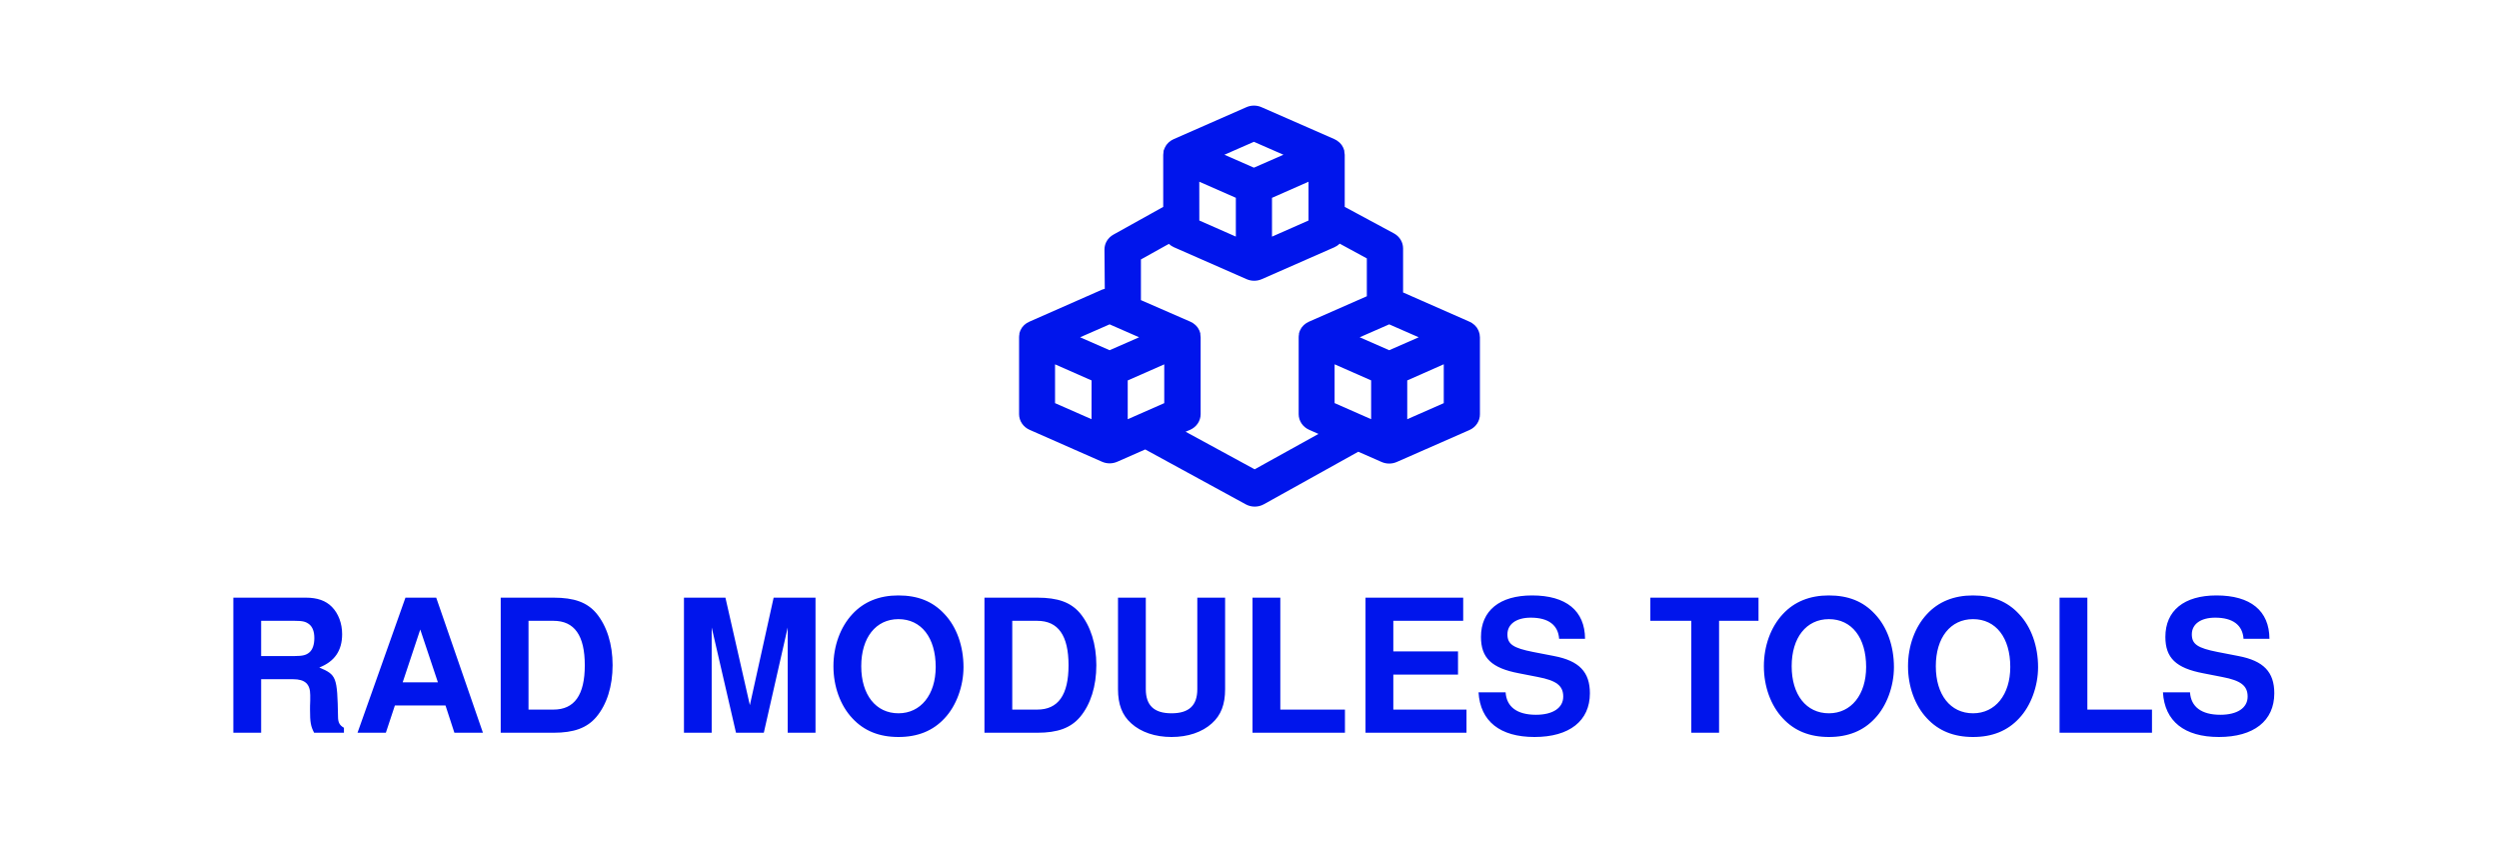
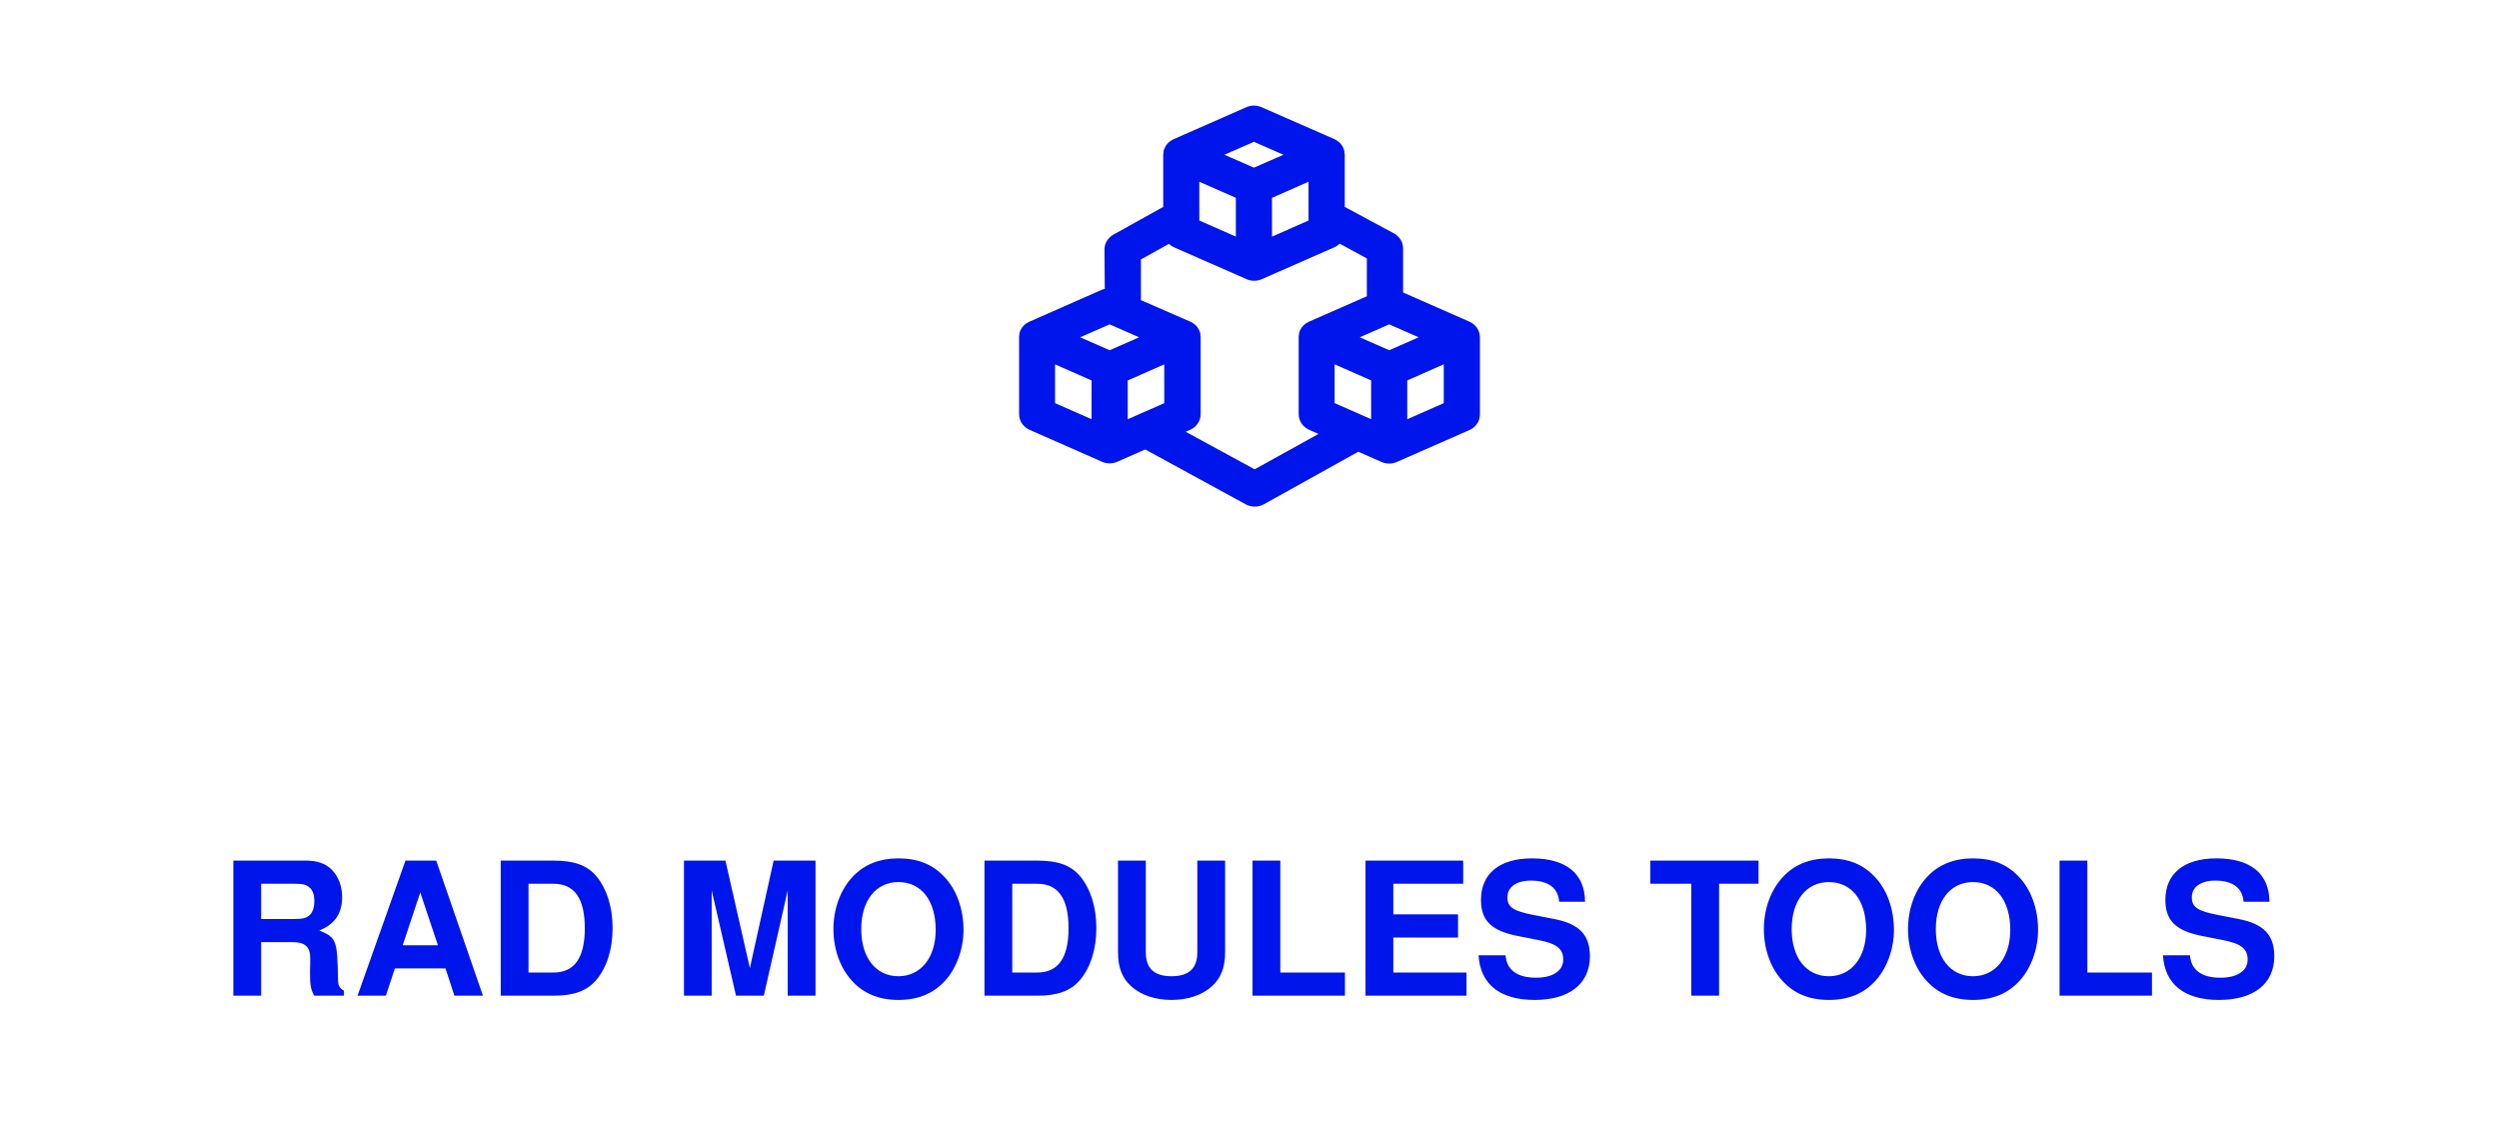
- <svg xmlns="http://www.w3.org/2000/svg" width="580" height="200">
+ <svg xmlns="http://www.w3.org/2000/svg" width="580" height="260">
  <g>
-     <rect x="-1" y="-1" width="582" height="202" id="canvas_background" fill="none" />
+     <rect fill="none" id="canvas_background" height="262" width="582" y="-1" x="-1" />
  </g>
  <g>
-     <path fill="#0015ec" d="m343.364,77.34a4.196,4 0 0 0 -0.168,-0.51l-0.063,-0.17a4.196,4 0 0 0 -0.336,-0.6l-0.094,-0.13a4.196,4 0 0 0 -0.367,-0.42l-0.147,-0.14a4.196,4 0 0 0 -0.462,-0.36l-0.115,-0.08a4.196,4 0 0 0 -0.566,-0.3l-15.4,-6.78l0,-10.23a4.196,4 0 0 0 -2.098,-3.46l-11.445,-6.16l0,-12.09a4.196,4 0 0 0 -0.094,-0.71c0,-0.07 0,-0.14 0,-0.21a4.196,4 0 0 0 -0.168,-0.51l-0.063,-0.17a4.196,4 0 0 0 -0.336,-0.6l-0.094,-0.13a4.196,4 0 0 0 -0.367,-0.42l-0.178,-0.16a4.196,4 0 0 0 -0.462,-0.36l-0.115,-0.08a4.196,4 0 0 0 -0.566,-0.3l-16.869,-7.39a4.196,4 0 0 0 -3.514,0l-16.869,7.41a4.196,4 0 0 0 -0.566,0.3l-0.115,0.08a4.196,4 0 0 0 -0.462,0.36l-0.147,0.14a4.196,4 0 0 0 -0.367,0.42l-0.094,0.13a4.196,4 0 0 0 -0.336,0.6l-0.063,0.17a4.196,4 0 0 0 -0.21,0.52c0,0.07 0,0.14 0,0.21a4.196,4 0 0 0 -0.073,0.72l0,12.07l-11.539,6.42a4.196,4 0 0 0 -2.098,3.47l0.073,9.11a4.196,4 0 0 0 -0.608,0.19l-16.89,7.44a4.196,4 0 0 0 -0.566,0.3l-0.115,0.07a4.196,4 0 0 0 -0.462,0.36l-0.147,0.14a4.196,4 0 0 0 -0.367,0.42l-0.094,0.13a4.196,4 0 0 0 -0.336,0.6l-0.063,0.17a4.196,4 0 0 0 -0.168,0.51c0,0.07 0,0.14 0,0.21a4.196,4 0 0 0 -0.073,0.72l0,17.83a4.196,4 0 0 0 2.444,3.63l16.816,7.41a4.196,4 0 0 0 3.514,0l6.504,-2.86l23.32,12.73a4.196,4 0 0 0 4.196,0l21.935,-12.2l5.413,2.38a4.196,4 0 0 0 3.514,0l16.869,-7.41a4.196,4 0 0 0 2.434,-3.68l0,-17.82a4.196,4 0 0 0 -0.073,-0.72c-0.01,-0.07 -0.021,-0.14 -0.042,-0.21zm-52.337,-44.44l6.85,3l-6.85,3l-6.85,-3l6.85,-3zm12.672,9.26l0,9l-8.476,3.74l0,-9l8.476,-3.74zm-25.355,0l8.487,3.73l0,9l-8.476,-3.73l-0.01,-9zm-25.009,55.09l-8.466,-3.72l0,-9l8.476,3.73l-0.01,8.99zm4.196,-16l-6.85,-3l6.85,-3l6.85,3l-6.85,3zm12.683,12.28l-8.476,3.73l0,-9l8.476,-3.73l0,9zm20.981,15.35l-16.029,-8.72l1.049,-0.44a4.196,4 0 0 0 2.444,-3.63l0,-17.82a4.196,4 0 0 0 -0.073,-0.72c0,-0.07 0,-0.14 0,-0.21a4.196,4 0 0 0 -0.168,-0.51l-0.063,-0.17a4.196,4 0 0 0 -0.336,-0.6l-0.094,-0.13a4.196,4 0 0 0 -0.367,-0.42l-0.147,-0.14a4.196,4 0 0 0 -0.462,-0.36l-0.115,-0.08a4.196,4 0 0 0 -0.566,-0.3l-11.466,-5l0,-9.44l6.483,-3.61a4.196,4 0 0 0 1.175,0.78l16.869,7.41a4.196,4 0 0 0 3.514,0l16.869,-7.41a4.196,4 0 0 0 1.227,-0.83l6.294,3.42l0,8.78l-13.428,5.9a4.196,4 0 0 0 -0.566,0.3l-0.115,0.08a4.196,4 0 0 0 -0.462,0.36l-0.147,0.14a4.196,4 0 0 0 -0.367,0.42l-0.094,0.13a4.196,4 0 0 0 -0.336,0.6l-0.063,0.17a4.196,4 0 0 0 -0.168,0.51c0,0.07 0,0.14 0,0.21a4.196,4 0 0 0 -0.073,0.72l0,17.82a4.196,4 0 0 0 2.444,3.63l2.151,0.95l-14.812,8.21zm27.034,-11.63l-8.476,-3.73l0,-9l8.476,3.73l0,9zm4.196,-16l-6.85,-3l6.85,-3l6.85,3l-6.85,3zm12.662,12.28l-8.476,3.73l0,-9l8.476,-3.75l0,9.02z" id="svg_1" />
-     <text transform="matrix(1, 0, 0, 1, 0, 0)" font-weight="bold" xml:space="preserve" text-anchor="start" font-family="Helvetica, Arial, sans-serif" font-size="43" id="svg_2" y="170" x="50.717" stroke-width="0" stroke="#000" fill="#0015ec">RAD MODULES TOOLS</text>
+     <path id="svg_1" d="m343.364,77.34a4.196,4 0 0 0 -0.168,-0.51l-0.063,-0.17a4.196,4 0 0 0 -0.336,-0.6l-0.094,-0.13a4.196,4 0 0 0 -0.367,-0.42l-0.147,-0.14a4.196,4 0 0 0 -0.462,-0.36l-0.115,-0.08a4.196,4 0 0 0 -0.566,-0.3l-15.4,-6.78l0,-10.23a4.196,4 0 0 0 -2.098,-3.46l-11.445,-6.16l0,-12.09a4.196,4 0 0 0 -0.094,-0.71c0,-0.07 0,-0.14 0,-0.21a4.196,4 0 0 0 -0.168,-0.51l-0.063,-0.17a4.196,4 0 0 0 -0.336,-0.6l-0.094,-0.13a4.196,4 0 0 0 -0.367,-0.42l-0.178,-0.16a4.196,4 0 0 0 -0.462,-0.36l-0.115,-0.08a4.196,4 0 0 0 -0.566,-0.3l-16.869,-7.39a4.196,4 0 0 0 -3.514,0l-16.869,7.41a4.196,4 0 0 0 -0.566,0.3l-0.115,0.08a4.196,4 0 0 0 -0.462,0.36l-0.147,0.14a4.196,4 0 0 0 -0.367,0.42l-0.094,0.13a4.196,4 0 0 0 -0.336,0.6l-0.063,0.17a4.196,4 0 0 0 -0.21,0.52c0,0.07 0,0.14 0,0.21a4.196,4 0 0 0 -0.073,0.72l0,12.07l-11.539,6.42a4.196,4 0 0 0 -2.098,3.47l0.073,9.11a4.196,4 0 0 0 -0.608,0.19l-16.89,7.44a4.196,4 0 0 0 -0.566,0.3l-0.115,0.07a4.196,4 0 0 0 -0.462,0.36l-0.147,0.14a4.196,4 0 0 0 -0.367,0.42l-0.094,0.13a4.196,4 0 0 0 -0.336,0.6l-0.063,0.17a4.196,4 0 0 0 -0.168,0.51c0,0.07 0,0.14 0,0.21a4.196,4 0 0 0 -0.073,0.72l0,17.83a4.196,4 0 0 0 2.444,3.63l16.816,7.41a4.196,4 0 0 0 3.514,0l6.504,-2.86l23.32,12.73a4.196,4 0 0 0 4.196,0l21.935,-12.2l5.413,2.38a4.196,4 0 0 0 3.514,0l16.869,-7.41a4.196,4 0 0 0 2.434,-3.68l0,-17.82a4.196,4 0 0 0 -0.073,-0.72c-0.01,-0.07 -0.021,-0.14 -0.042,-0.21l-0,0zm-52.337,-44.44l6.85,3l-6.85,3l-6.85,-3l6.85,-3zm12.672,9.26l0,9l-8.476,3.74l0,-9l8.476,-3.74zm-25.355,0l8.487,3.73l0,9l-8.476,-3.73l-0.01,-9zm-25.009,55.09l-8.466,-3.72l0,-9l8.476,3.73l-0.01,8.99zm4.196,-16l-6.85,-3l6.85,-3l6.85,3l-6.85,3zm12.683,12.28l-8.476,3.73l0,-9l8.476,-3.73l0,9zm20.981,15.35l-16.029,-8.72l1.049,-0.44a4.196,4 0 0 0 2.444,-3.63l0,-17.82a4.196,4 0 0 0 -0.073,-0.72c0,-0.07 0,-0.14 0,-0.21a4.196,4 0 0 0 -0.168,-0.51l-0.063,-0.17a4.196,4 0 0 0 -0.336,-0.6l-0.094,-0.13a4.196,4 0 0 0 -0.367,-0.42l-0.147,-0.14a4.196,4 0 0 0 -0.462,-0.36l-0.115,-0.08a4.196,4 0 0 0 -0.566,-0.3l-11.466,-5l0,-9.44l6.483,-3.61a4.196,4 0 0 0 1.175,0.78l16.869,7.41a4.196,4 0 0 0 3.514,0l16.869,-7.41a4.196,4 0 0 0 1.227,-0.83l6.294,3.42l0,8.78l-13.428,5.9a4.196,4 0 0 0 -0.566,0.3l-0.115,0.08a4.196,4 0 0 0 -0.462,0.36l-0.147,0.14a4.196,4 0 0 0 -0.367,0.42l-0.094,0.13a4.196,4 0 0 0 -0.336,0.6l-0.063,0.17a4.196,4 0 0 0 -0.168,0.51c0,0.07 0,0.14 0,0.21a4.196,4 0 0 0 -0.073,0.72l0,17.82a4.196,4 0 0 0 2.444,3.63l2.151,0.95l-14.812,8.21l-0,0zm27.034,-11.63l-8.476,-3.73l0,-9l8.476,3.73l0,9zm4.196,-16l-6.85,-3l6.85,-3l6.85,3l-6.85,3zm12.662,12.28l-8.476,3.73l0,-9l8.476,-3.75l0,9.02z" fill="#0015ec" />
+     <text fill="#0015ec" stroke="#000" stroke-width="0" x="50.717" y="231" id="svg_2" font-size="43" font-family="Helvetica, Arial, sans-serif" text-anchor="start" xml:space="preserve" font-weight="bold">RAD MODULES TOOLS</text>
  </g>
</svg>
